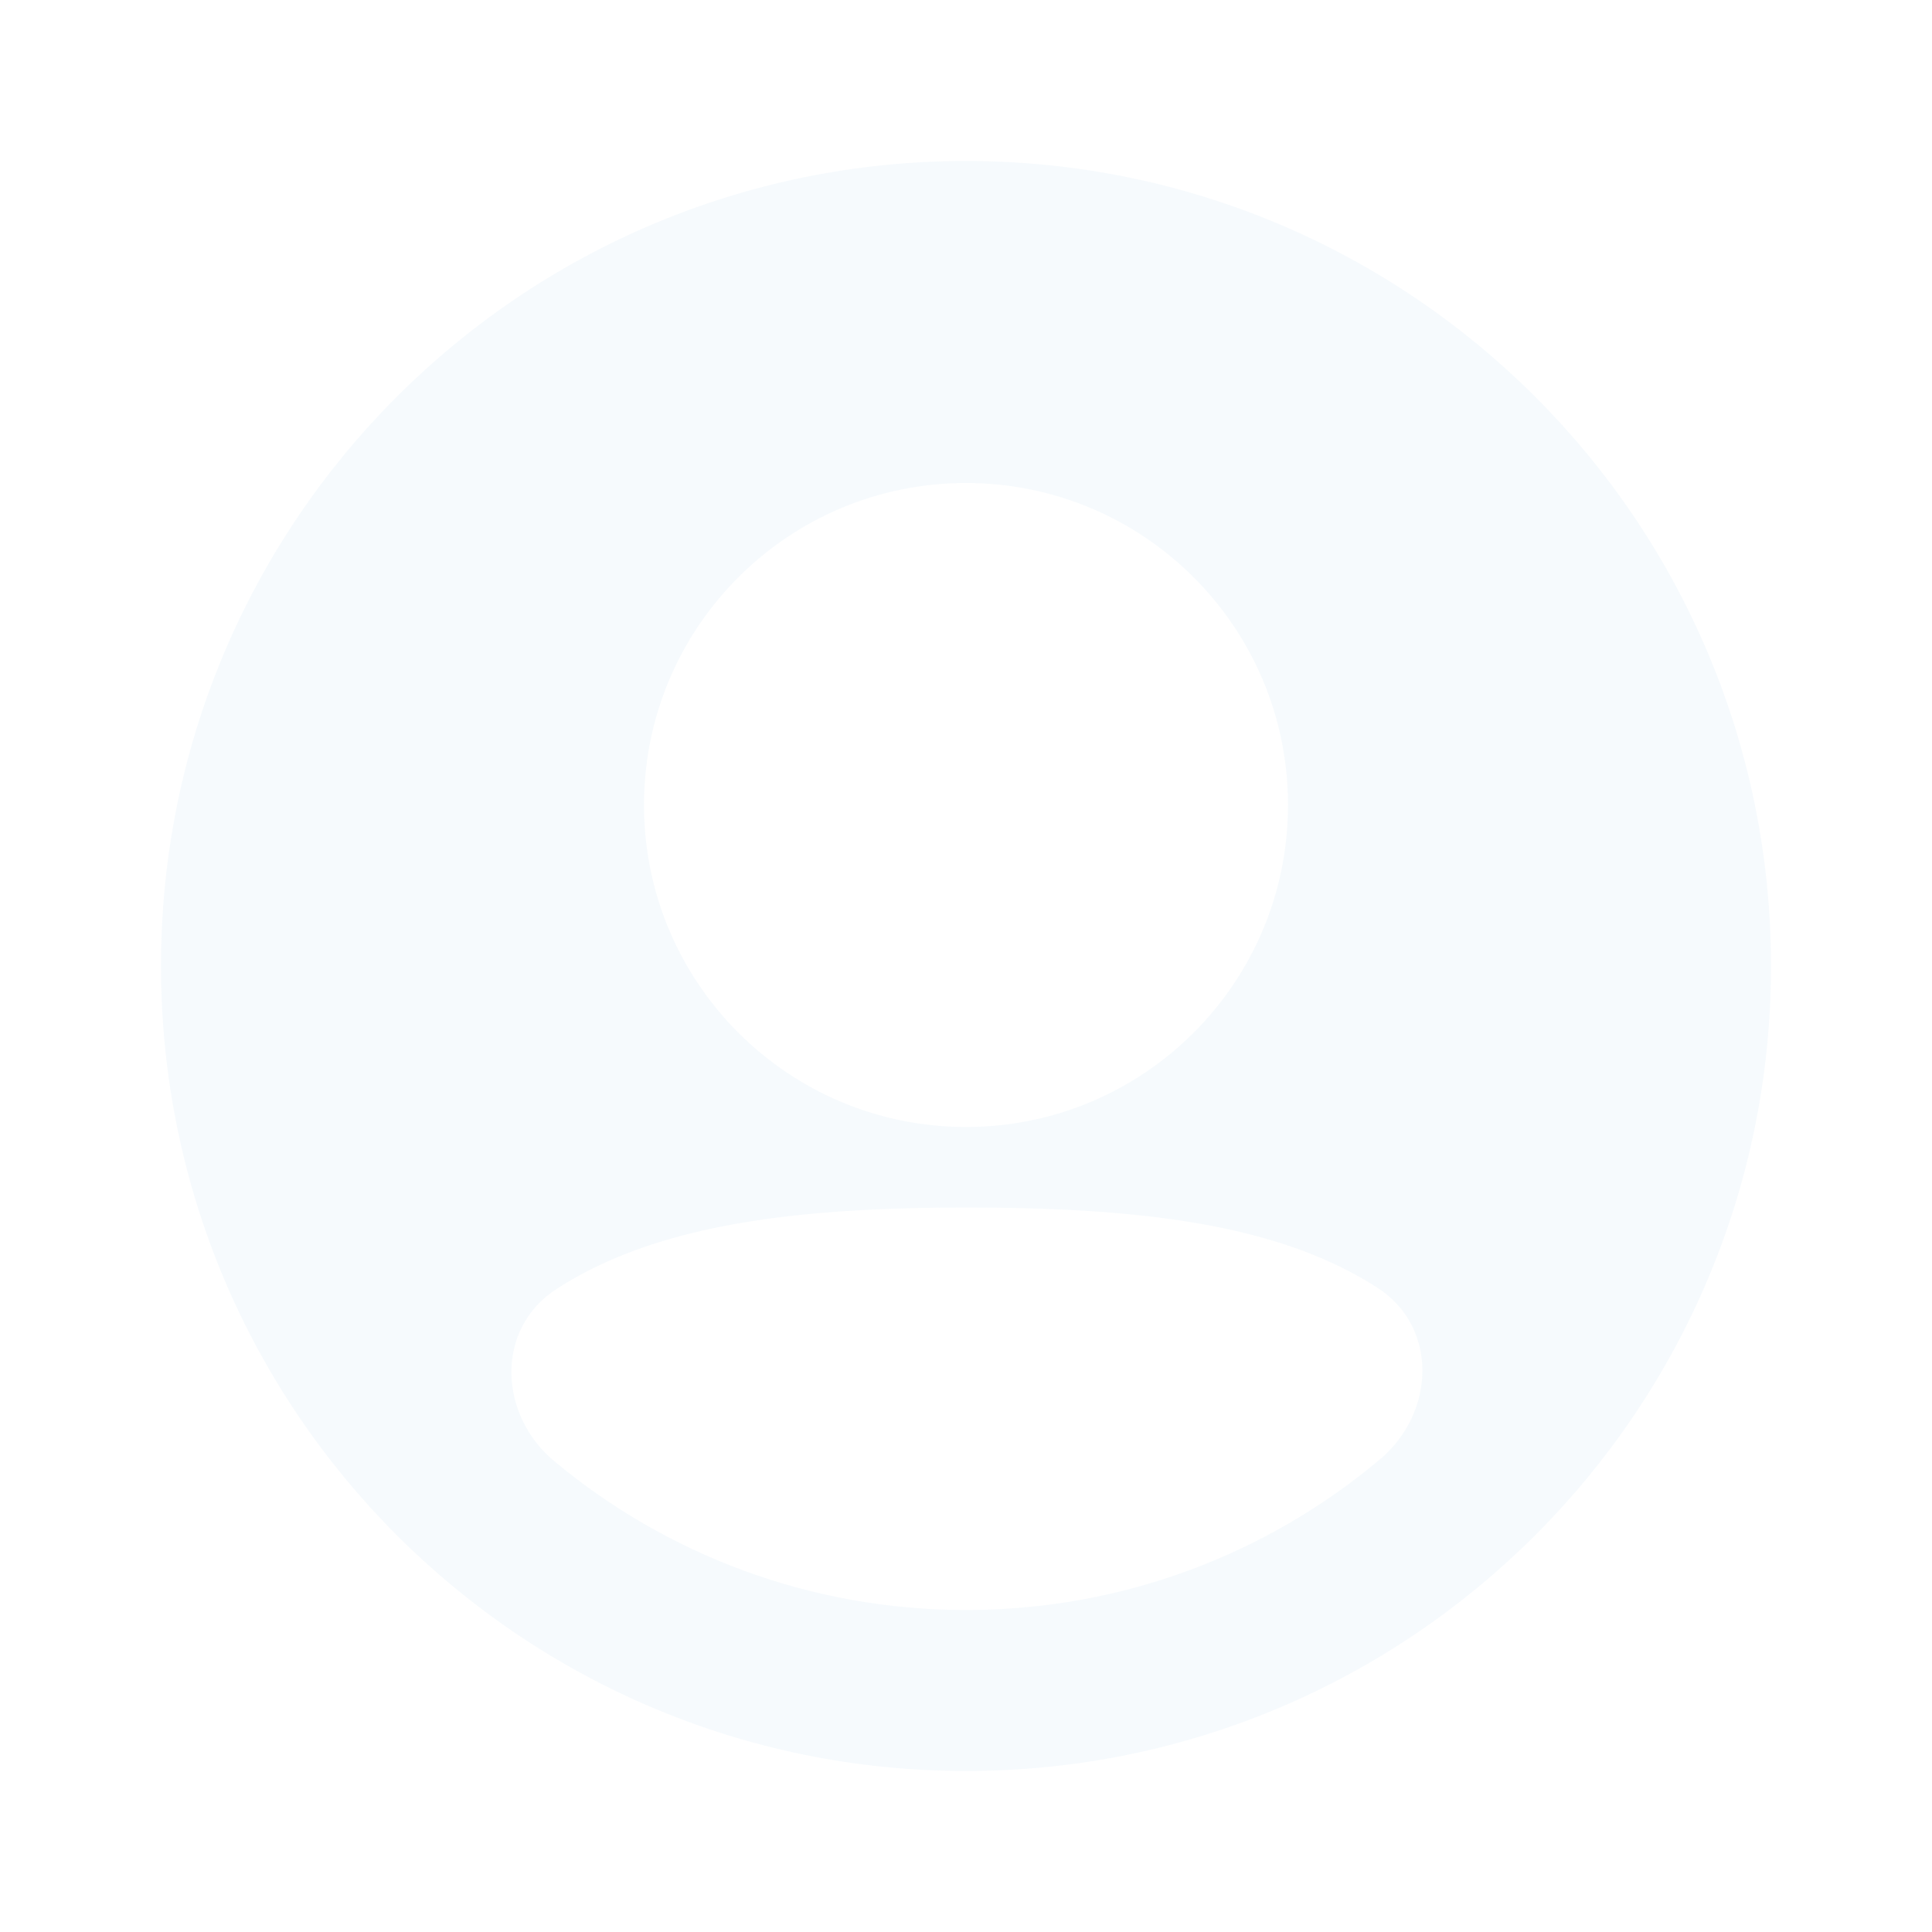
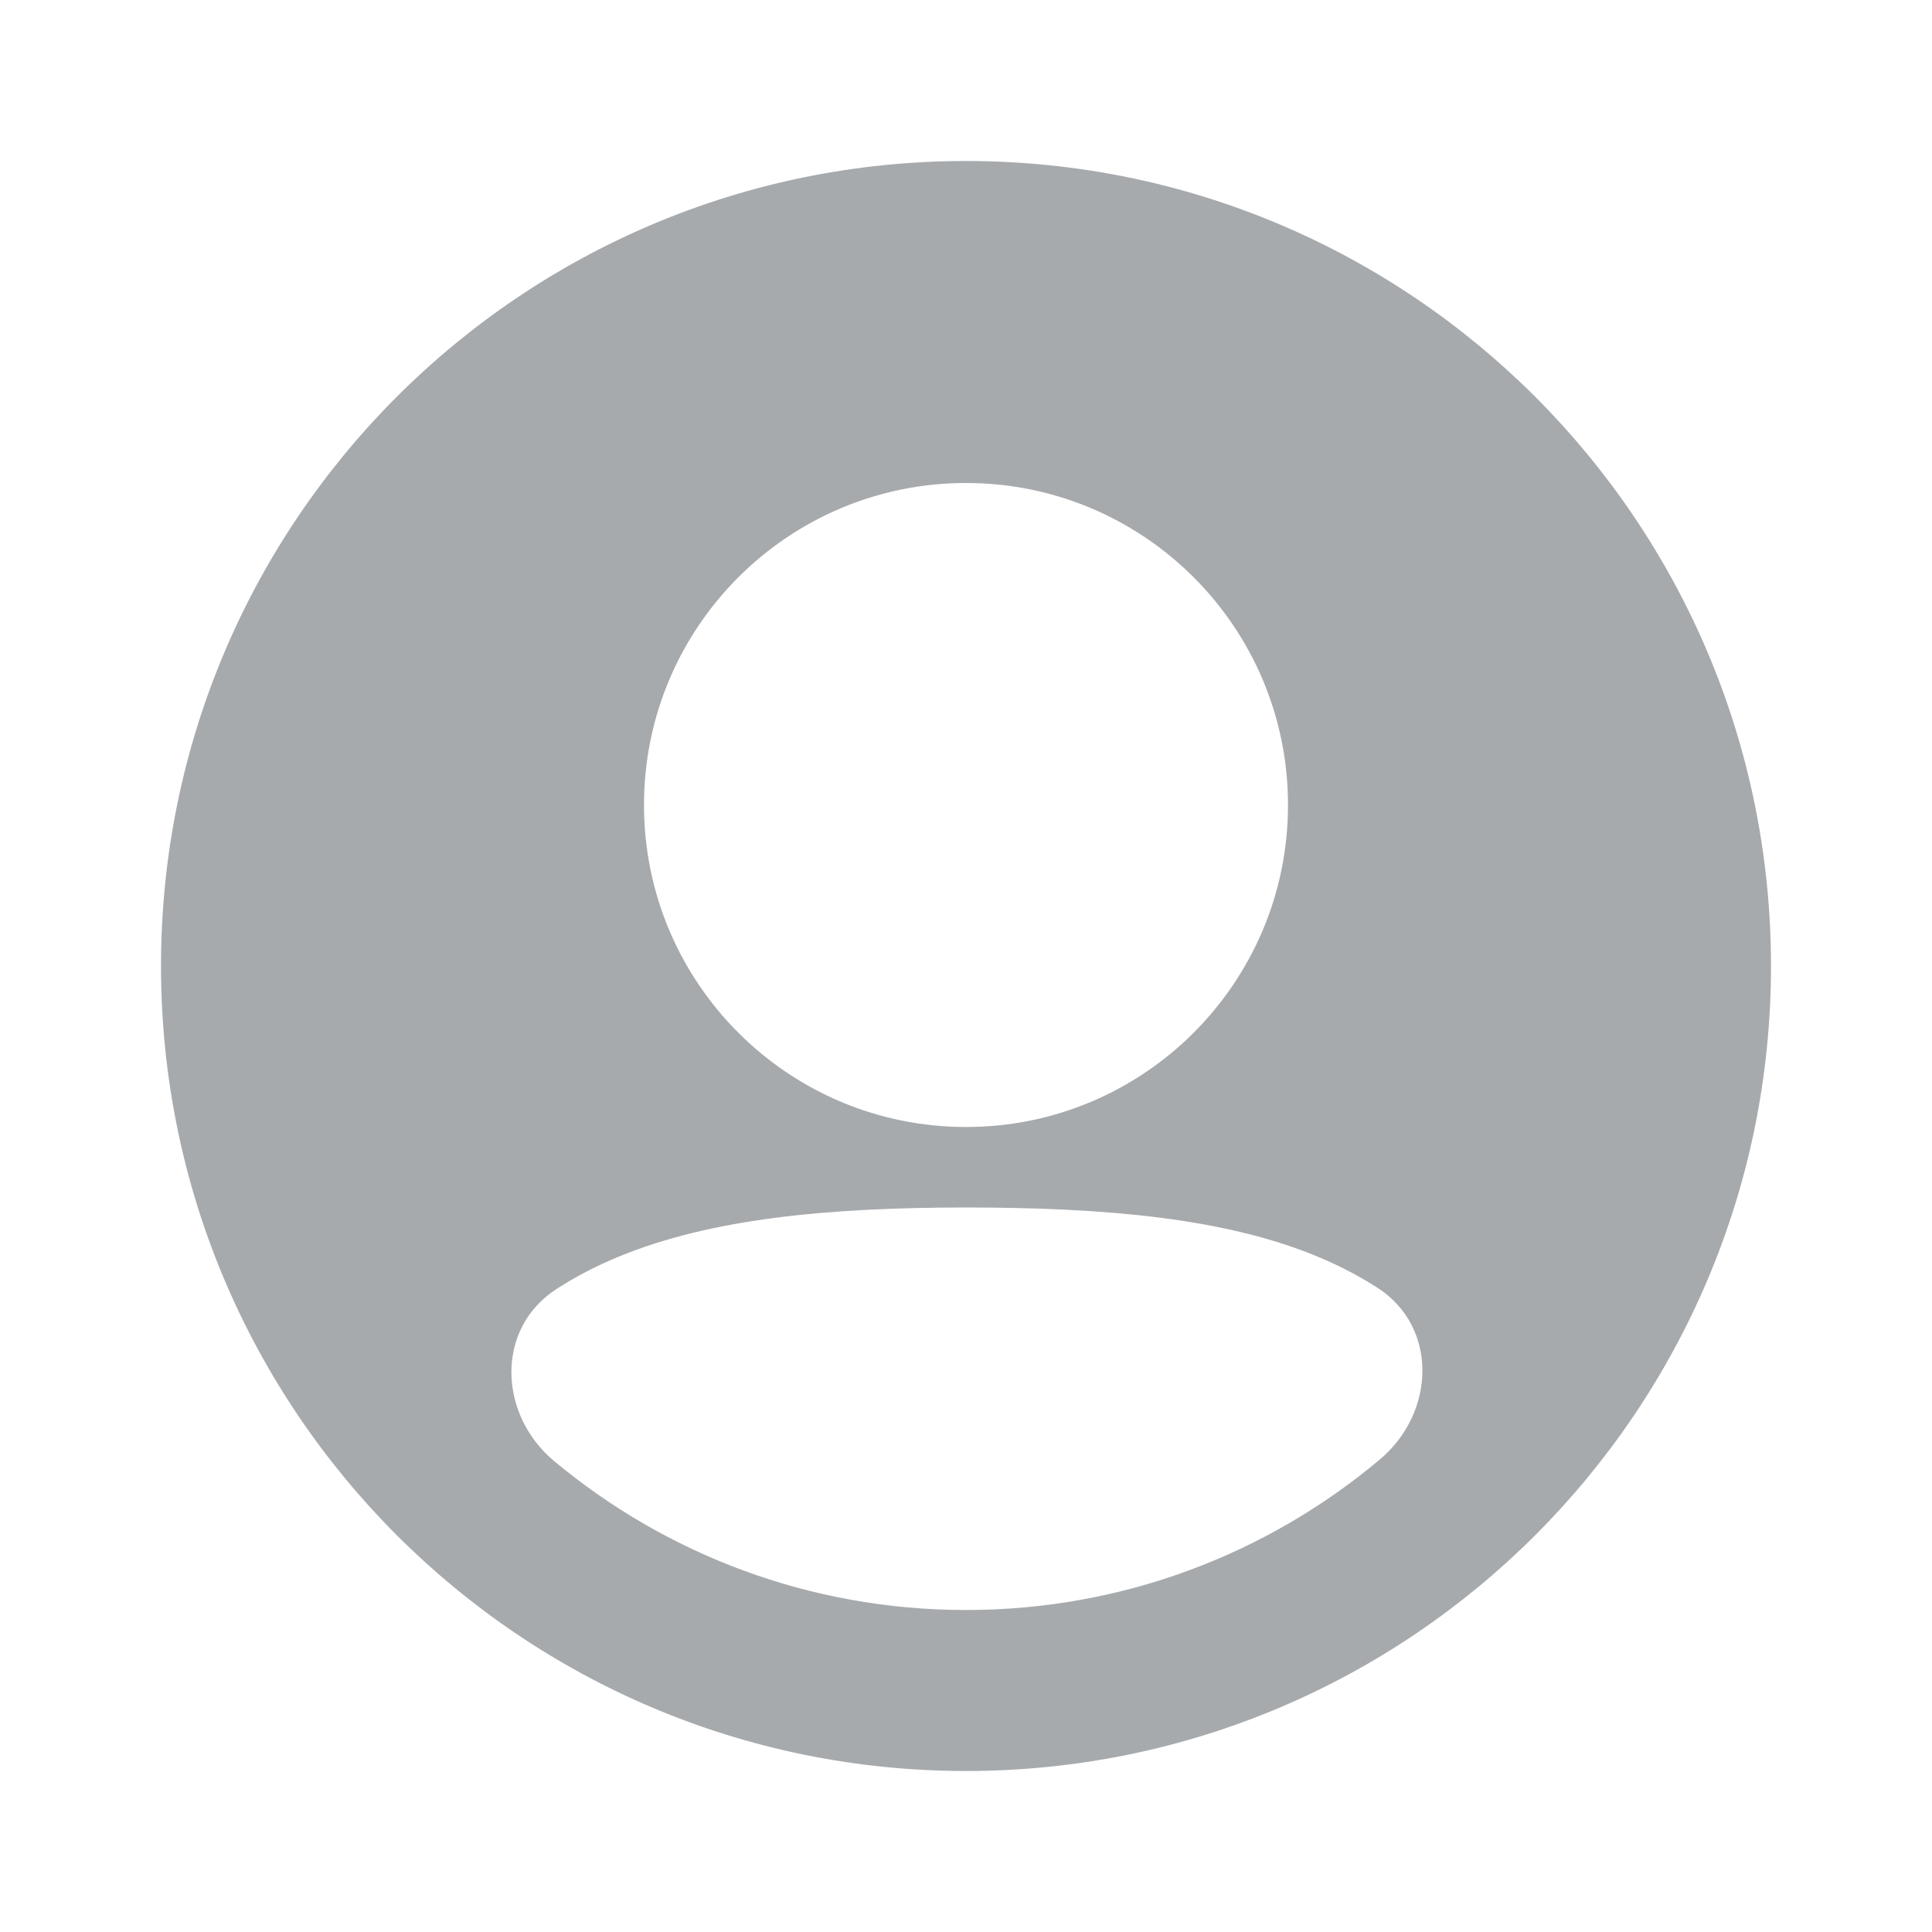
- <svg xmlns="http://www.w3.org/2000/svg" width="24px" height="24px" viewBox="0 0 24 24" fill="none">
-   <path fill-rule="evenodd" clip-rule="evenodd" d="M2 12C2 6.477 6.477 2 12 2C17.523 2 22 6.477 22 12C22 17.523 17.523 22 12 22C6.477 22 2 17.523 2 12ZM12 6C9.791 6 8 7.791 8 10C8 12.209 9.791 14 12 14C14.209 14 16 12.209 16 10C16 7.791 14.209 6 12 6ZM17.111 15.997C17.869 16.485 17.832 17.549 17.142 18.129C15.752 19.297 13.958 20 12 20C10.055 20 8.272 19.306 6.886 18.152C6.189 17.572 6.152 16.503 6.914 16.012C7.15 15.859 7.408 15.725 7.688 15.61C8.815 15.145 10.254 15 12 15C13.755 15 15.202 15.136 16.331 15.595C16.614 15.71 16.873 15.844 17.111 15.997Z" fill="rgba(240,246,252,.6)" />
+ <svg xmlns="http://www.w3.org/2000/svg" width="22px" height="22px" viewBox="0 0 24 24" fill="none">
+   <path fill="#a7aaad" fill-rule="evenodd" clip-rule="evenodd" d="M2 12C2 6.477 6.477 2 12 2C17.523 2 22 6.477 22 12C22 17.523 17.523 22 12 22C6.477 22 2 17.523 2 12ZM12 6C9.791 6 8 7.791 8 10C8 12.209 9.791 14 12 14C14.209 14 16 12.209 16 10C16 7.791 14.209 6 12 6ZM17.111 15.997C17.869 16.485 17.832 17.549 17.142 18.129C15.752 19.297 13.958 20 12 20C10.055 20 8.272 19.306 6.886 18.152C6.189 17.572 6.152 16.503 6.914 16.012C7.15 15.859 7.408 15.725 7.688 15.61C8.815 15.145 10.254 15 12 15C13.755 15 15.202 15.136 16.331 15.595C16.614 15.71 16.873 15.844 17.111 15.997Z" />
</svg>
